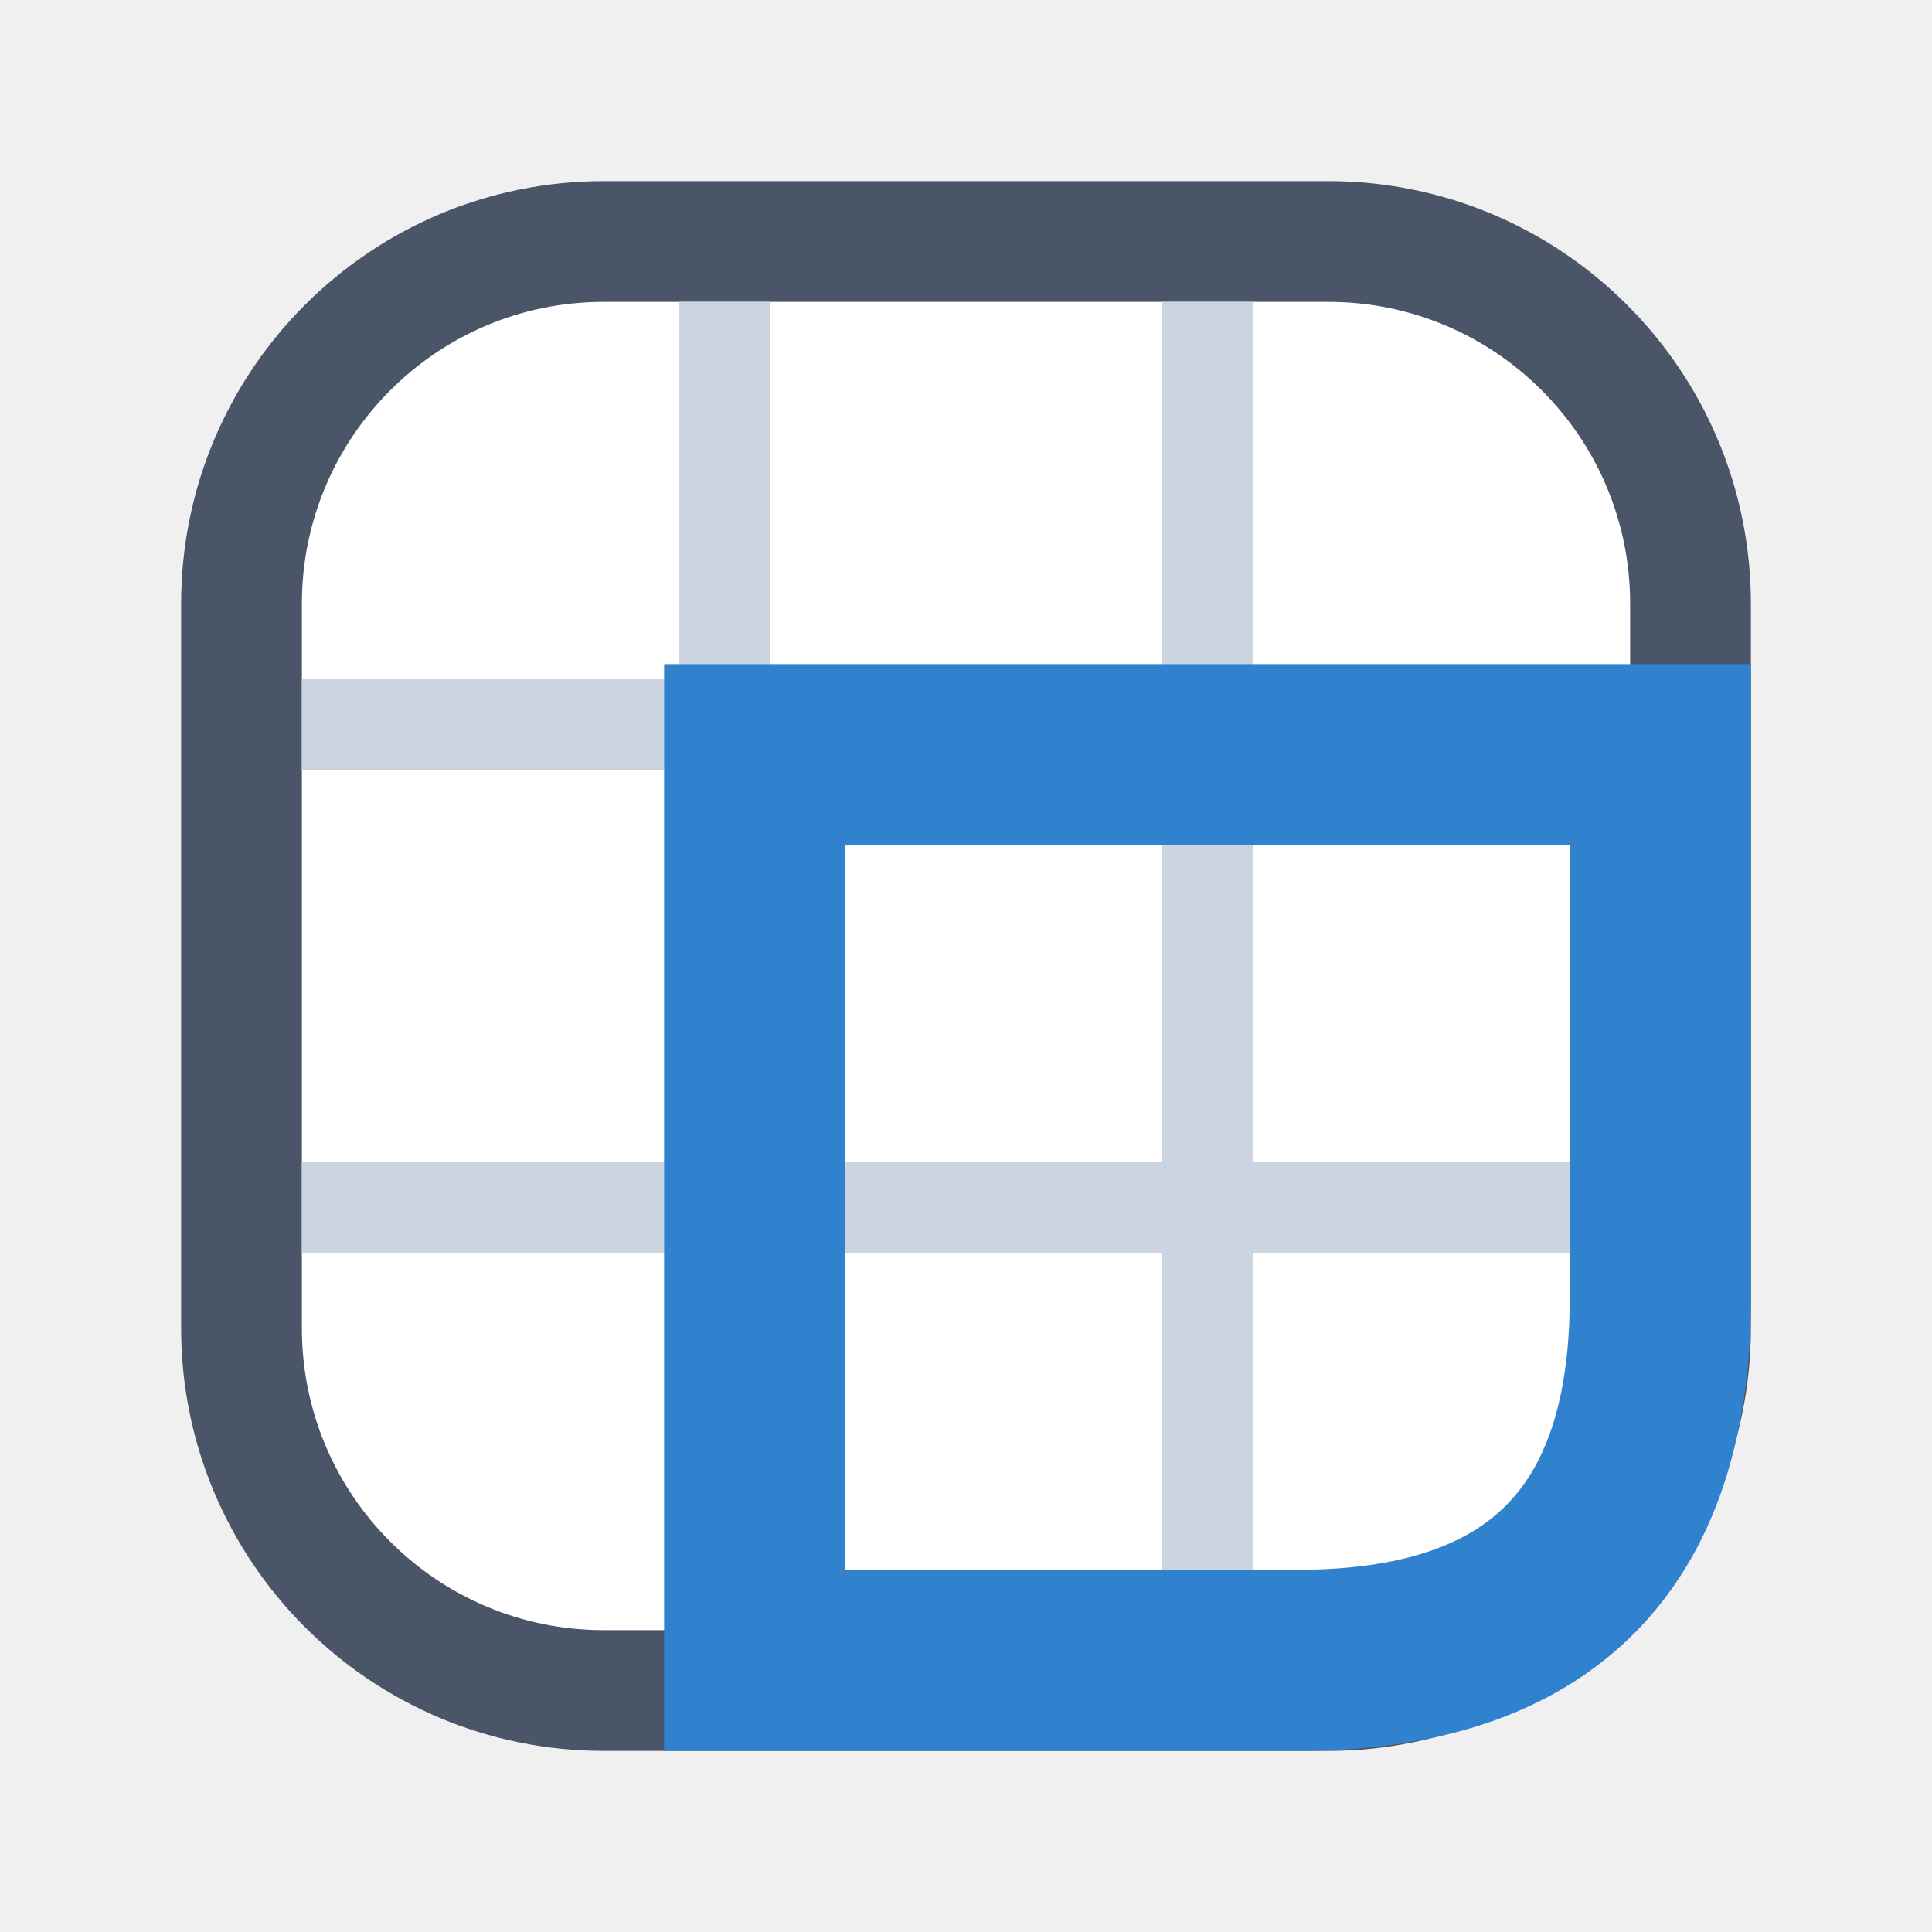
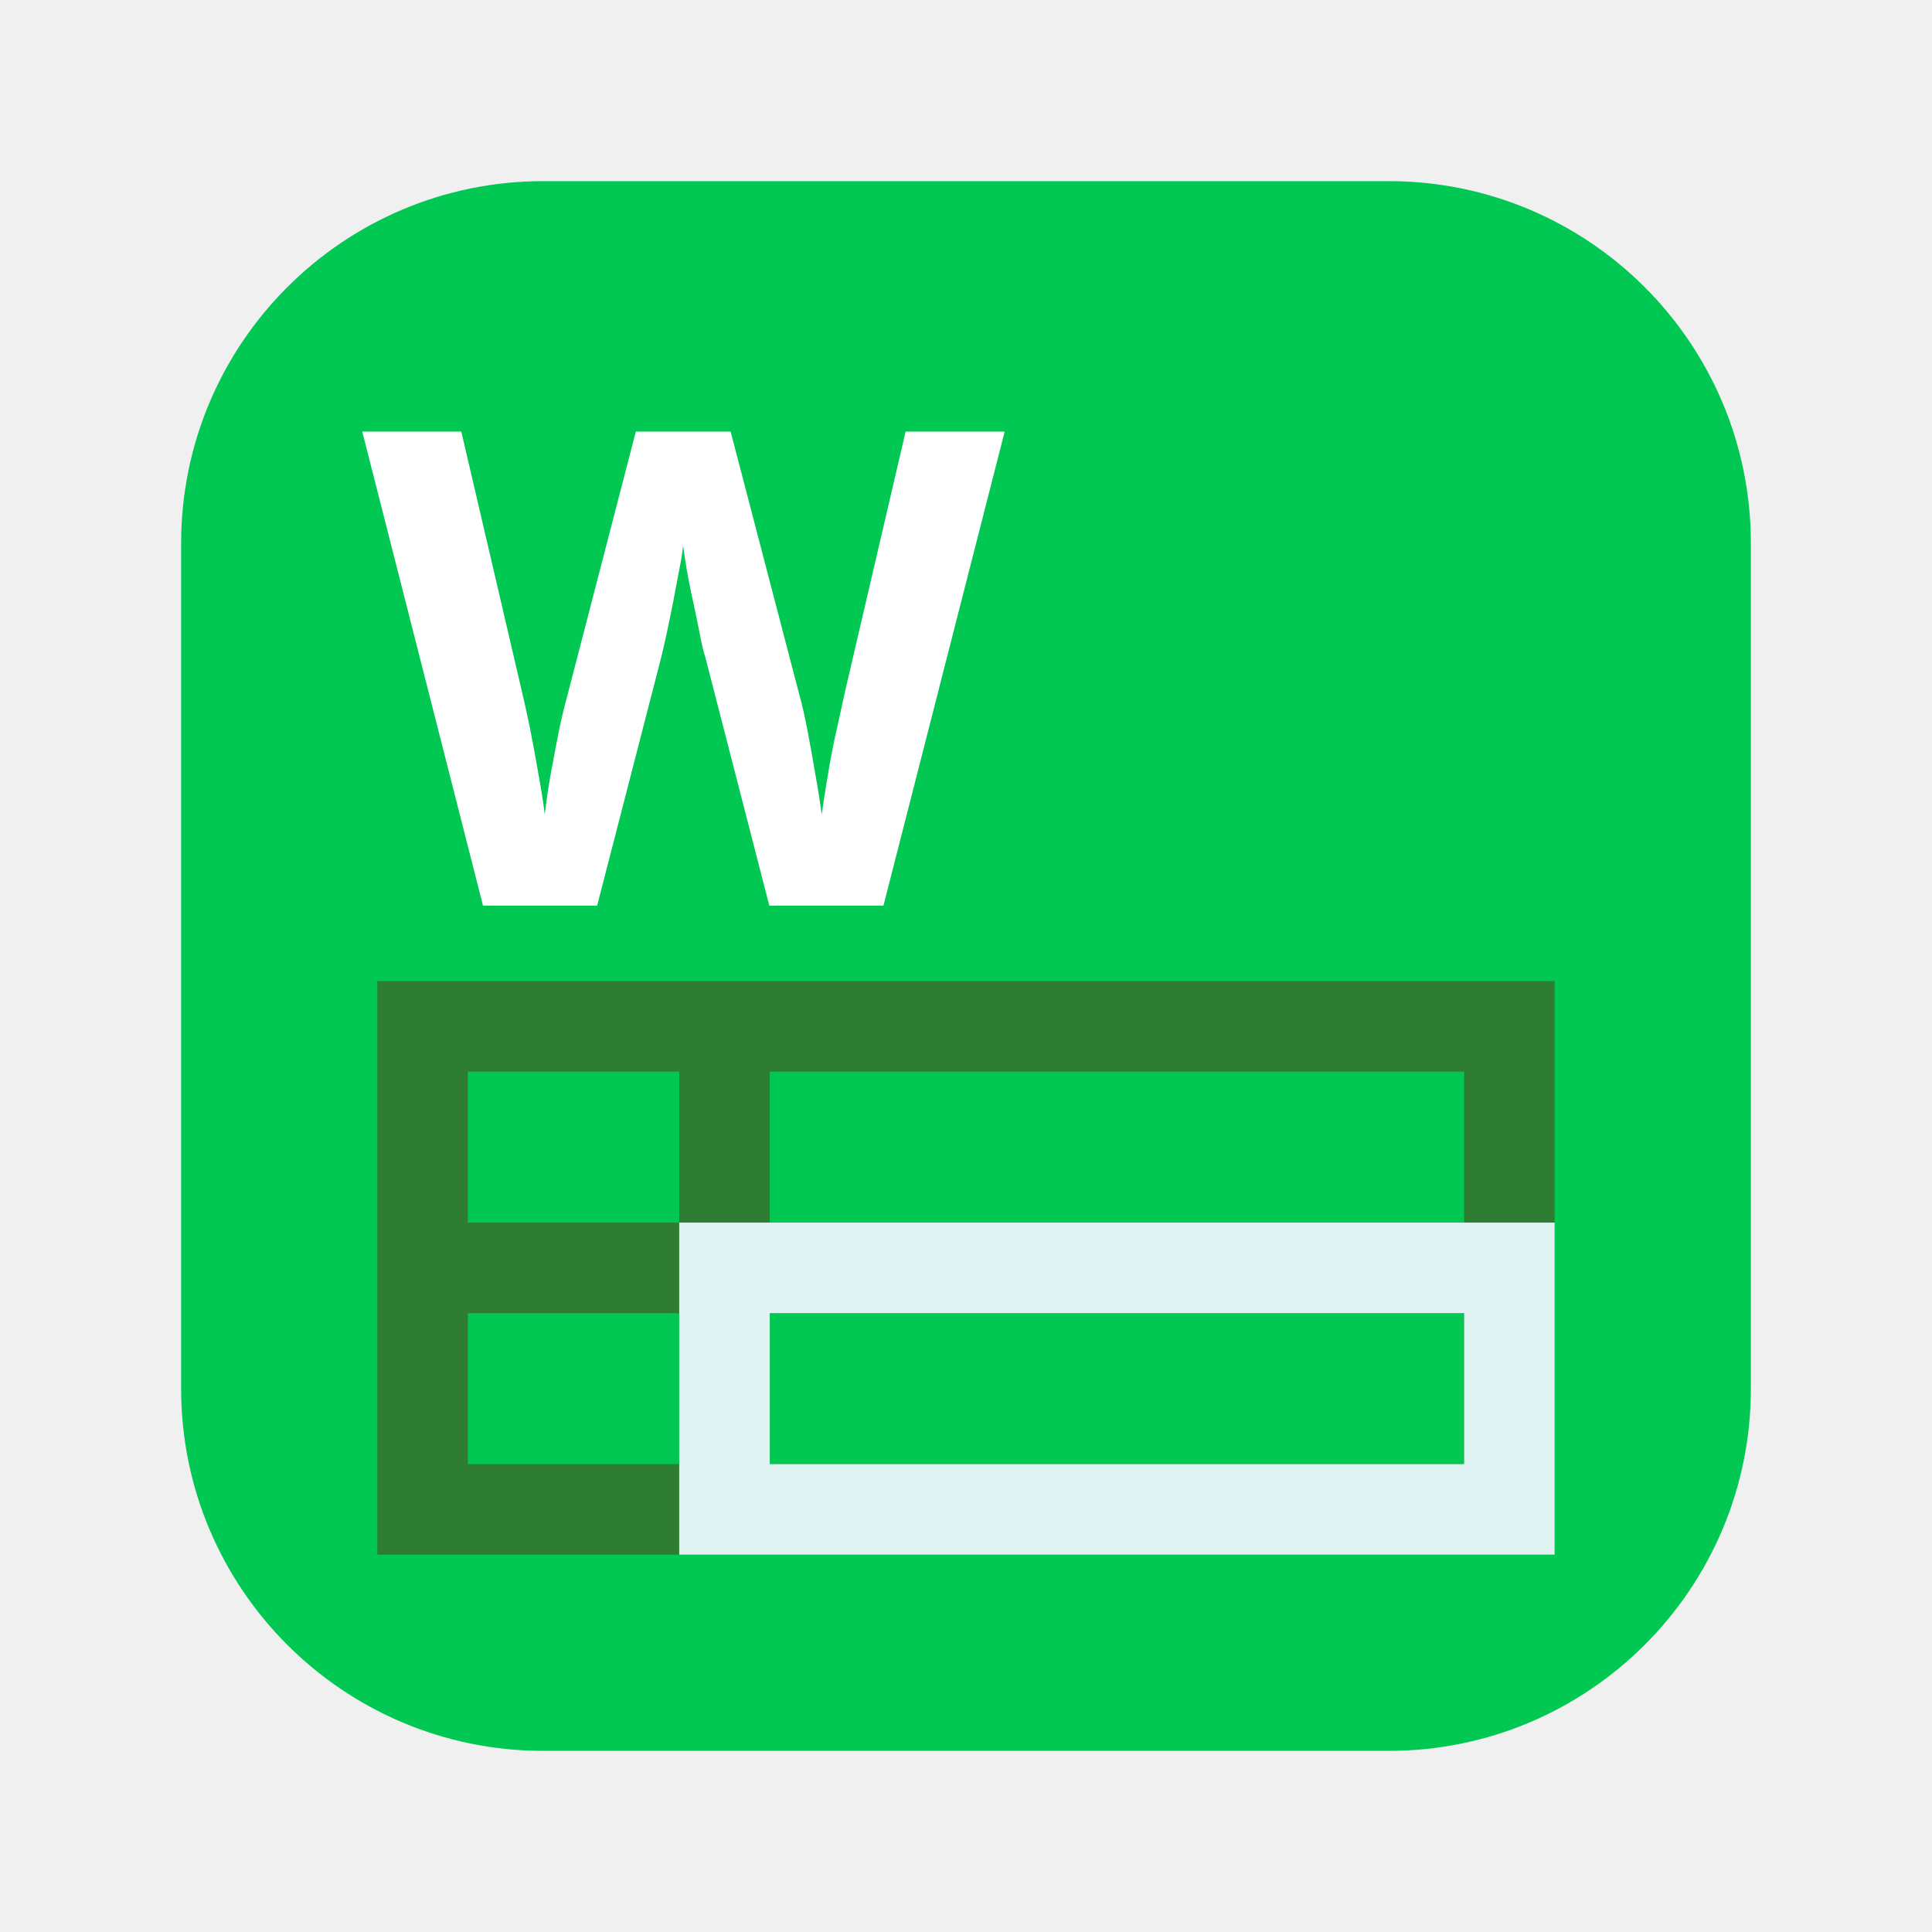
<svg xmlns="http://www.w3.org/2000/svg" viewBox="0 0 64 64" fill="none">
-   <rect x="8" y="8" width="48" height="48" rx="12" stroke="#4A5568" stroke-width="4" fill="#fff" />
-   <line x1="10" y1="24" x2="54" y2="24" stroke="#CBD5E0" stroke-width="3" />
-   <line x1="10" y1="40" x2="54" y2="40" stroke="#CBD5E0" stroke-width="3" />
-   <line x1="24" y1="10" x2="24" y2="54" stroke="#CBD5E0" stroke-width="3" />
-   <line x1="40" y1="10" x2="40" y2="54" stroke="#CBD5E0" stroke-width="3" />
-   <path d="M25,25 h30 v18 q0,12 -12,12 h-18 z" stroke="#3182CE" stroke-width="6" />
+   <rect x="6" y="6" width="52" height="52" rx="12" fill="#00C853" />
+   <g stroke="#2E7D32" stroke-width="3">
+     <rect x="14" y="34" width="36" height="16" />
+     <line x1="24" y1="35" x2="24" y2="50" />
+     <line x1="14" y1="42" x2="50" y2="42" />
+   </g>
+   <rect x="24" y="42" width="26" height="8" stroke-width="3" stroke="#E0F2F1" />
+   <text x="12" y="30" font-size="22" fill="#FFFFFF" font-family="Futura" font-weight="800">W</text>
</svg>
